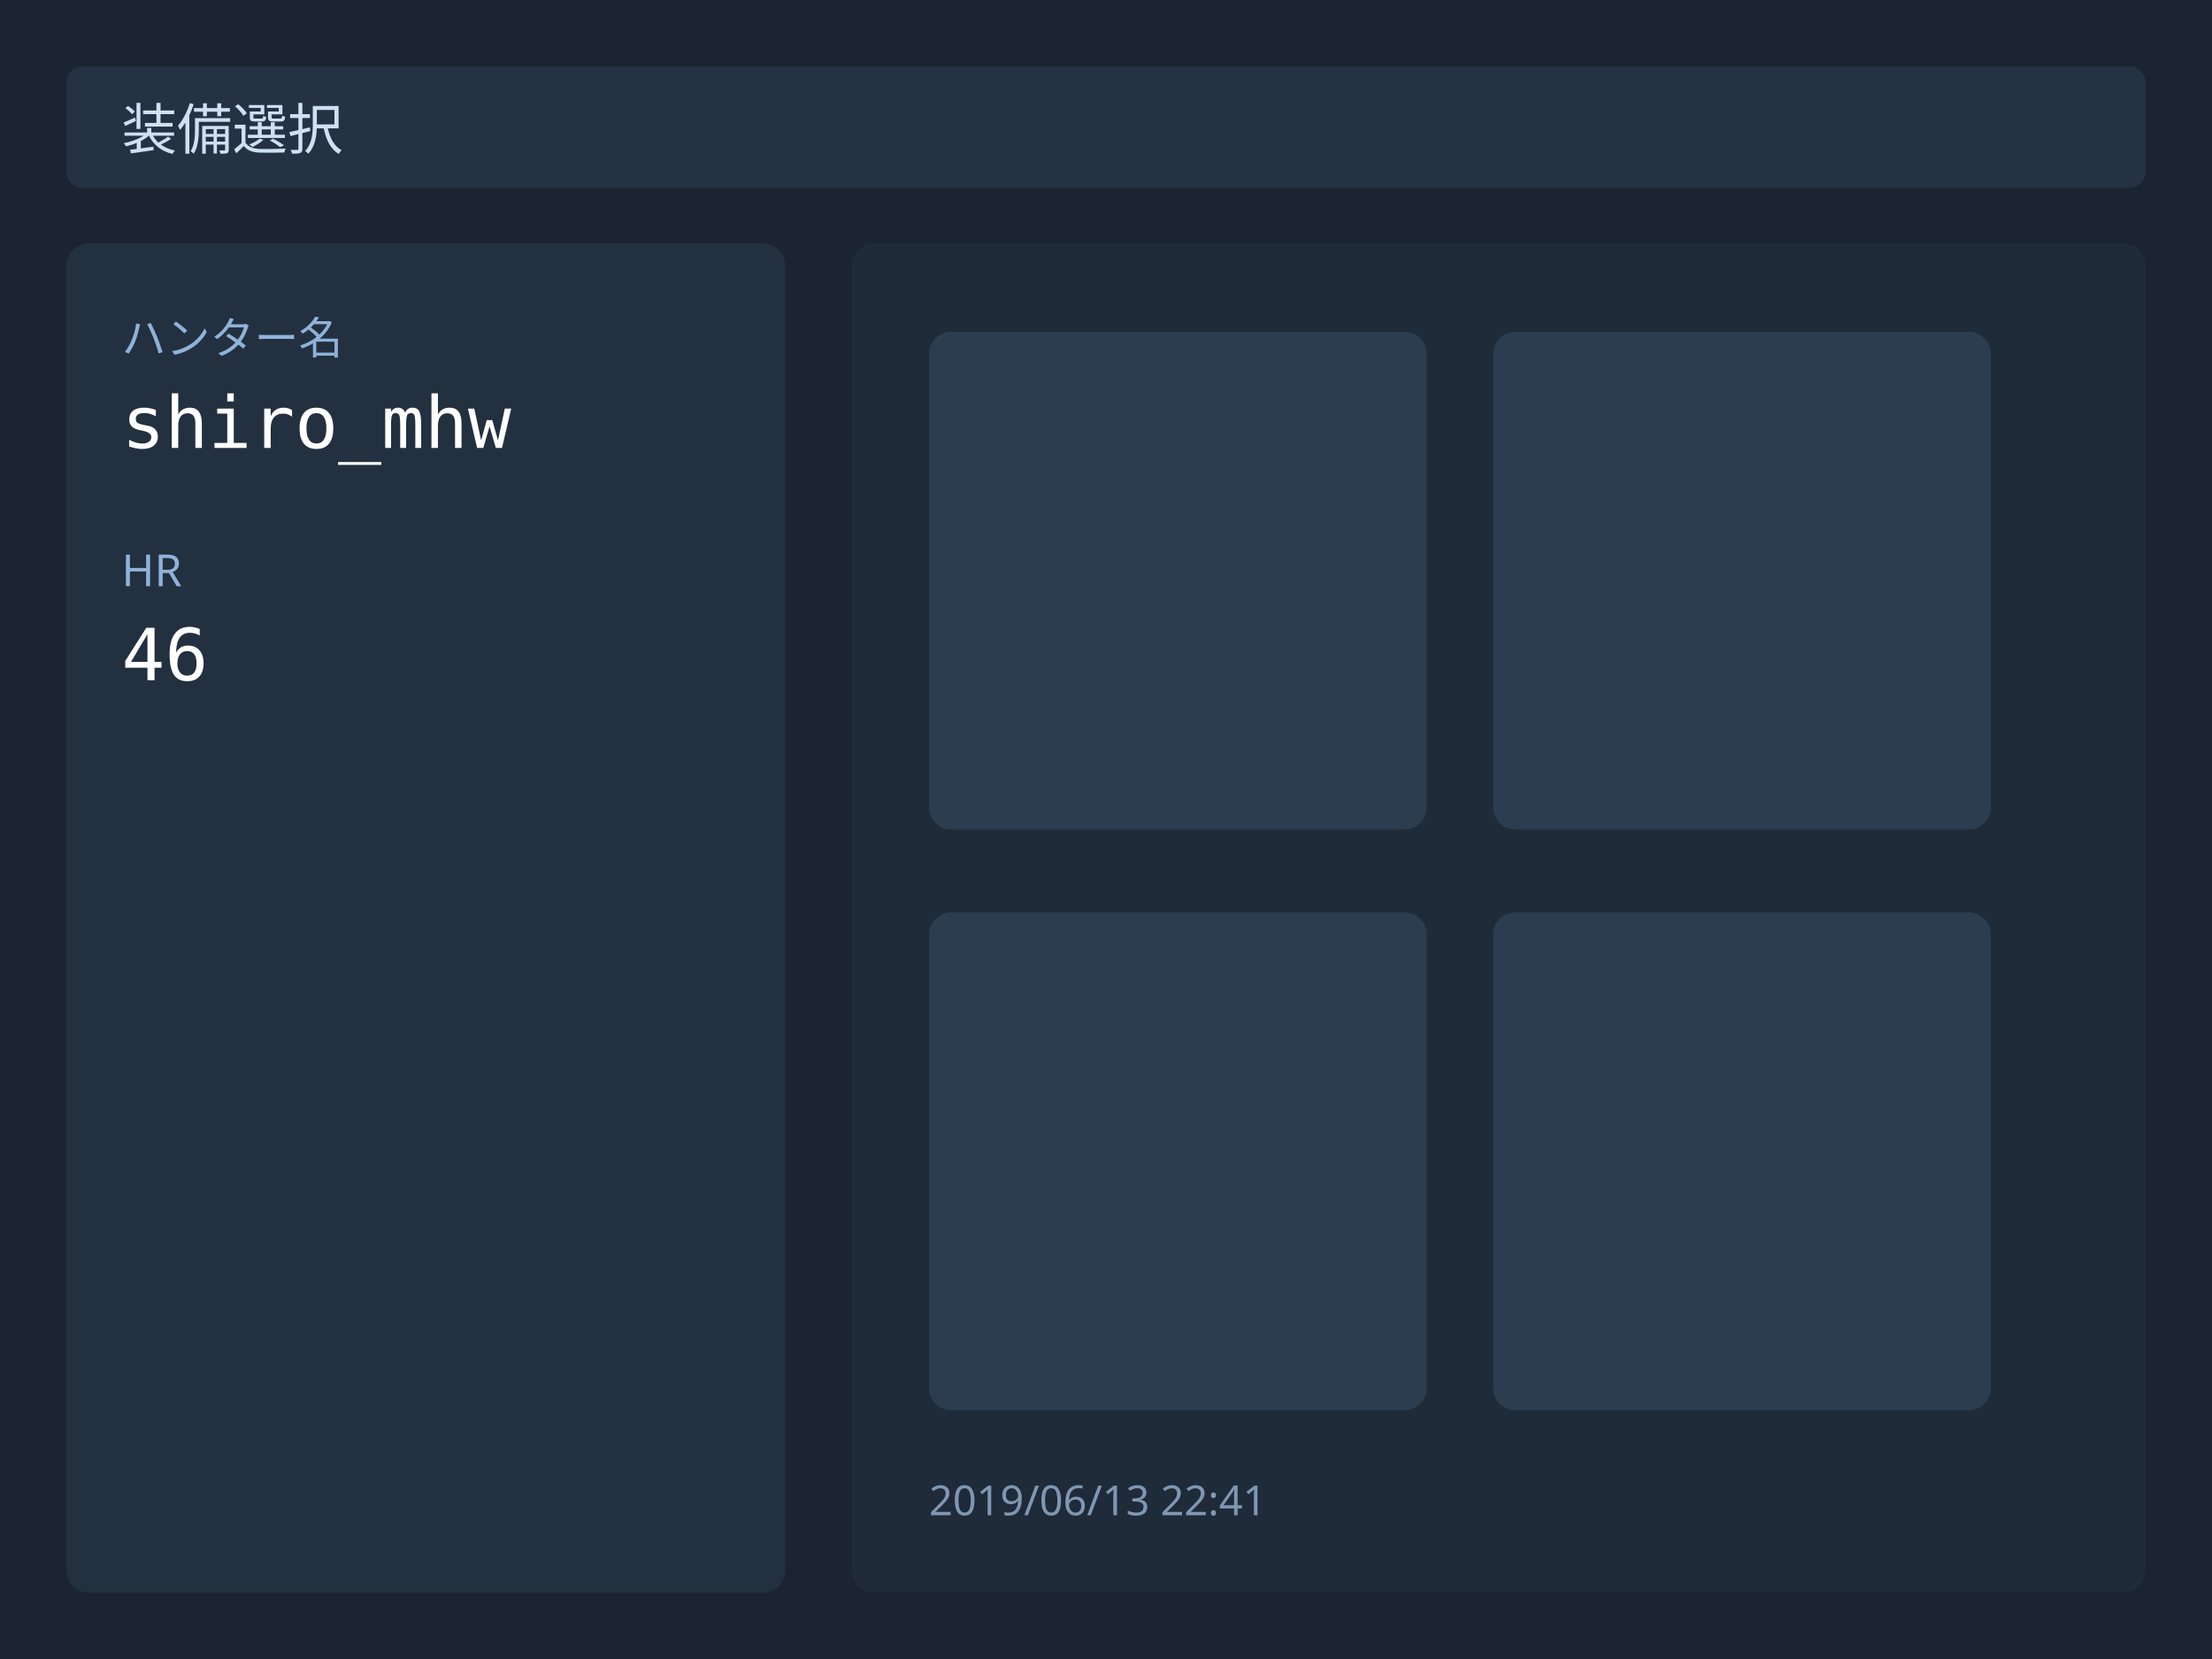
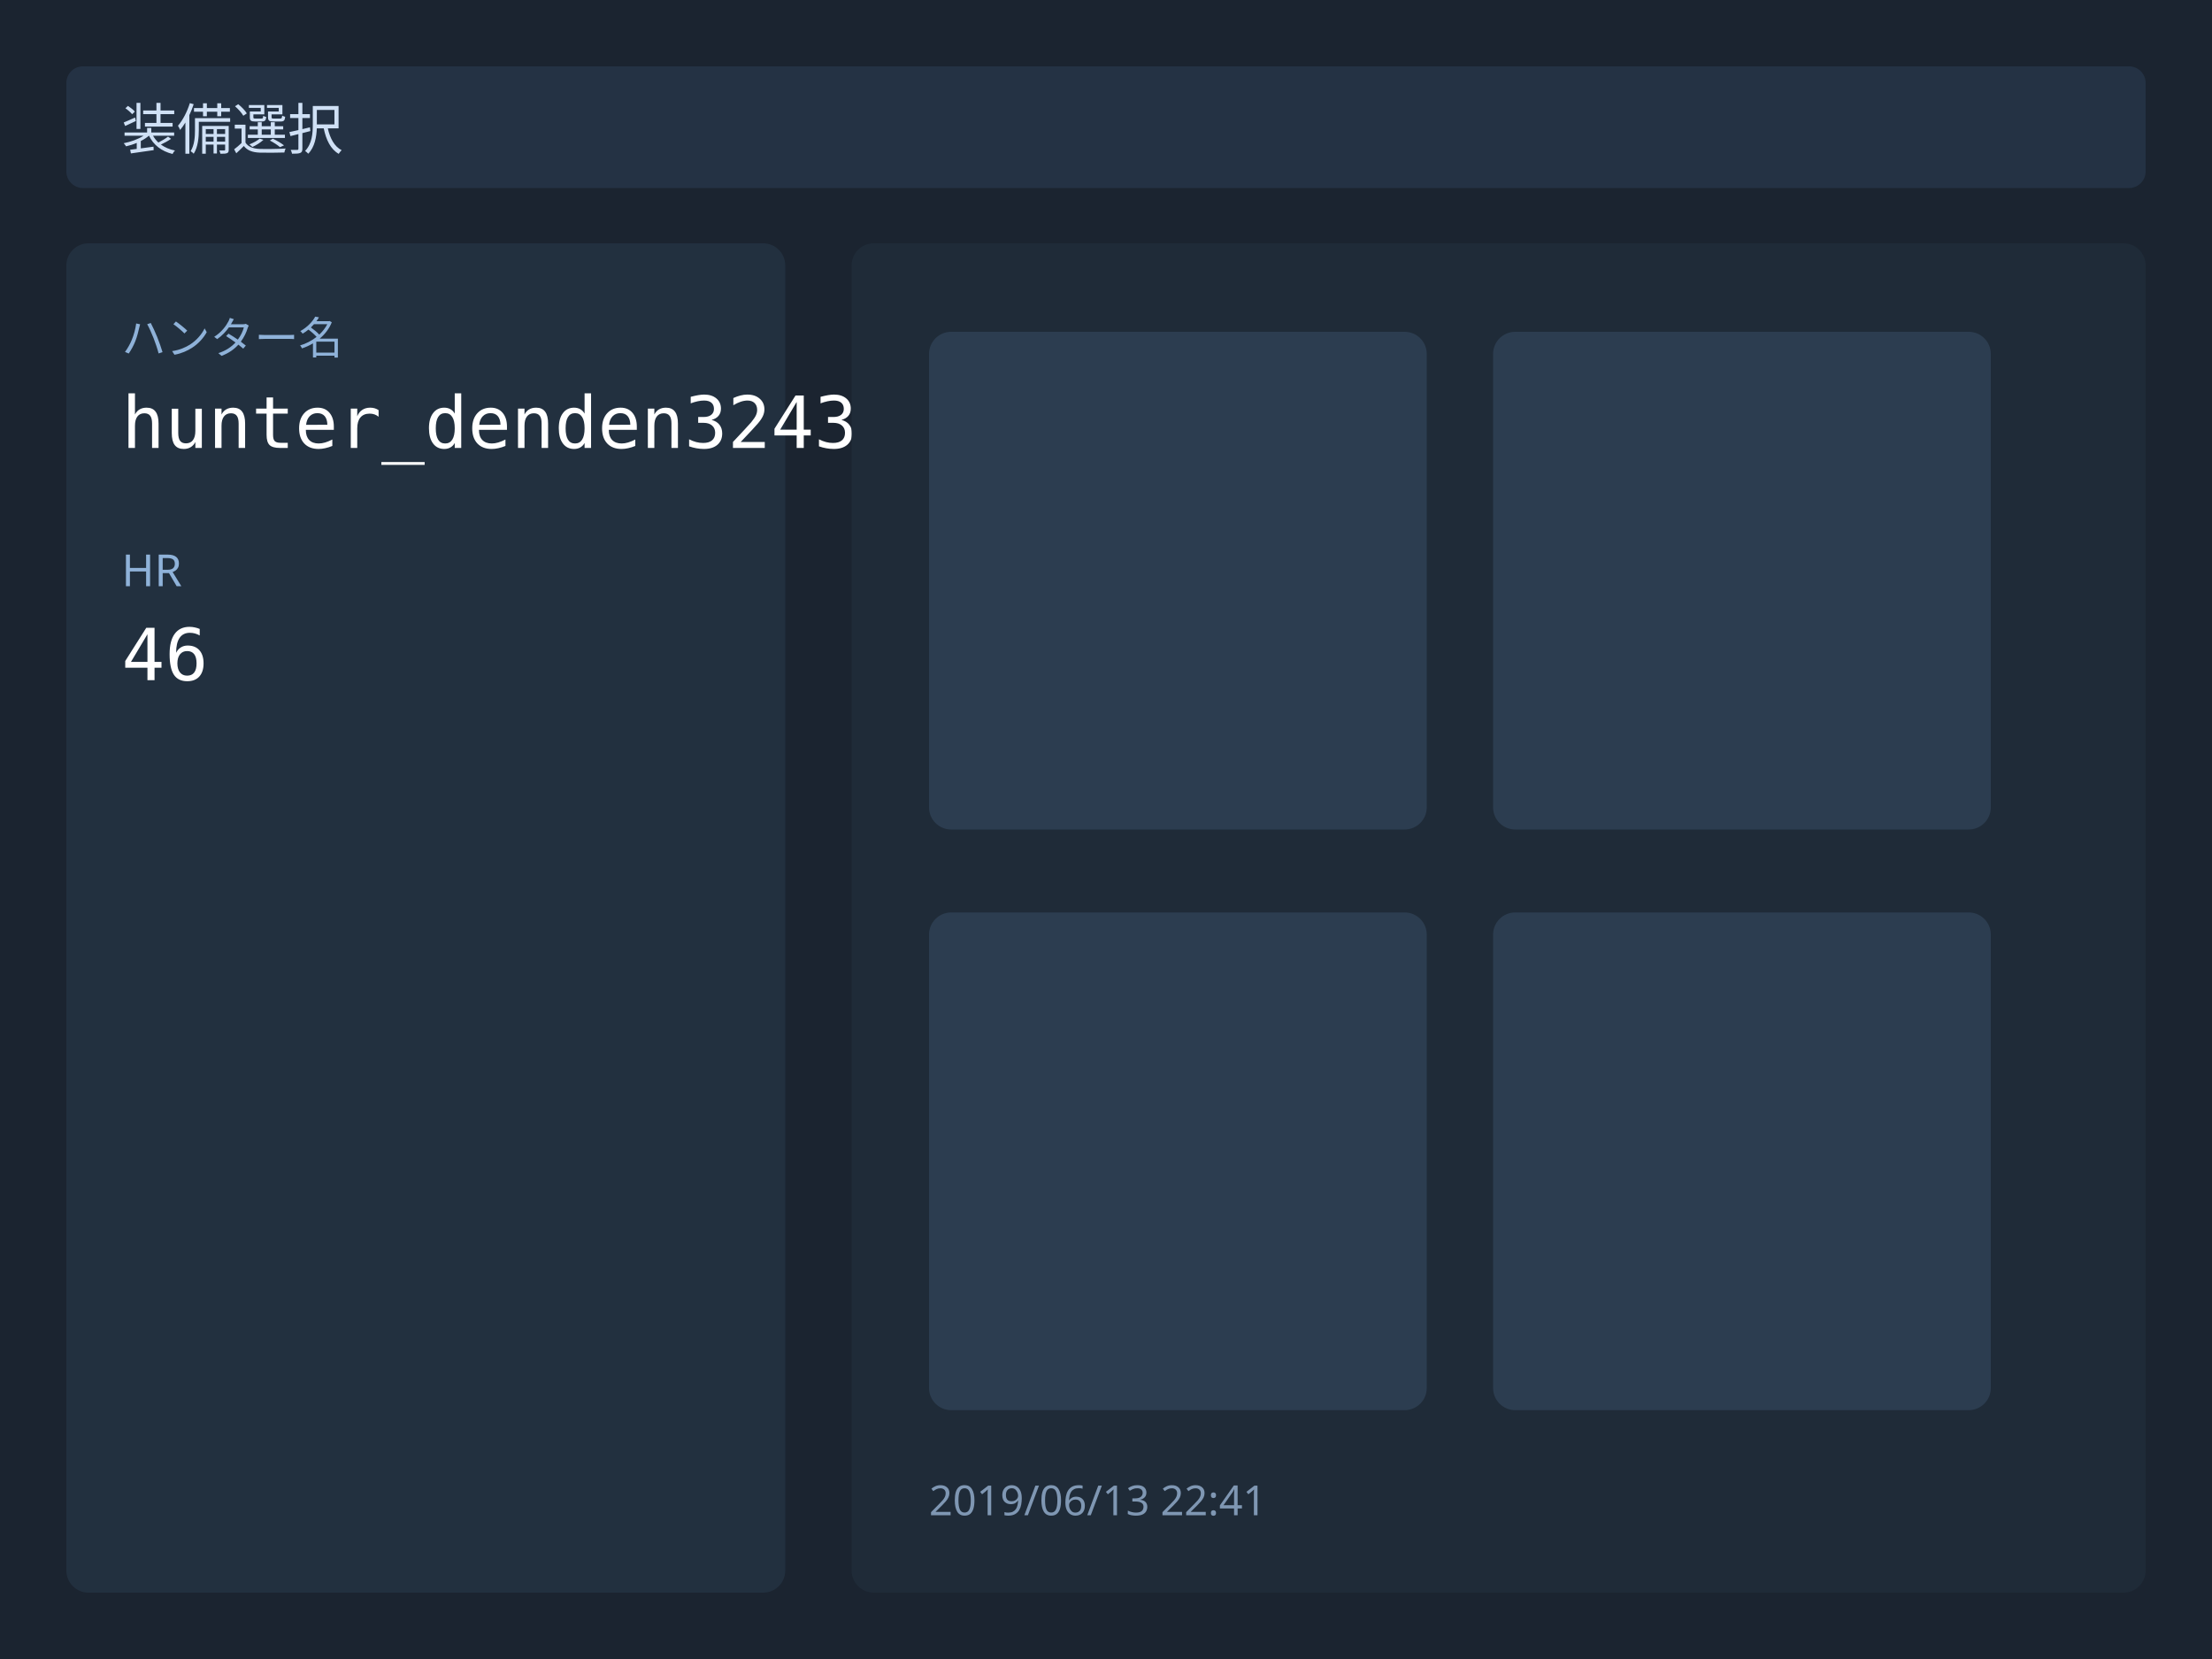
<svg xmlns="http://www.w3.org/2000/svg" width="800" height="600" viewBox="0 0 800 600" role="img" aria-label="2019年のゲーム画面のスクリーンショット">
  <rect width="800" height="600" fill="#1b2430" />
  <rect x="24" y="24" width="752" height="44" rx="6" fill="#243244" />
  <text x="44" y="54" font-family="sans-serif" font-size="20" fill="#cfe0f5">装備選択</text>
  <rect x="24" y="88" width="260" height="488" rx="8" fill="#22303f" />
  <text x="44" y="128" font-family="sans-serif" font-size="16" fill="#8fb2d9">ハンター名</text>
-   <text x="44" y="162" font-family="monospace" font-size="26" fill="#ffffff">shiro_mhw</text>
+   <text x="44" y="162" font-family="monospace" font-size="26" fill="#ffffff">hunter_denden3243</text>
  <text x="44" y="212" font-family="sans-serif" font-size="16" fill="#8fb2d9">HR</text>
  <text x="44" y="246" font-family="monospace" font-size="26" fill="#ffffff">46</text>
  <rect x="308" y="88" width="468" height="488" rx="8" fill="#1f2b38" />
  <rect x="336" y="120" width="180" height="180" rx="8" fill="#2c3d50" />
  <rect x="540" y="120" width="180" height="180" rx="8" fill="#2c3d50" />
  <rect x="336" y="330" width="180" height="180" rx="8" fill="#2c3d50" />
  <rect x="540" y="330" width="180" height="180" rx="8" fill="#2c3d50" />
  <text x="336" y="548" font-family="sans-serif" font-size="15" fill="#7f97b3">2019/06/13 22:41</text>
</svg>
